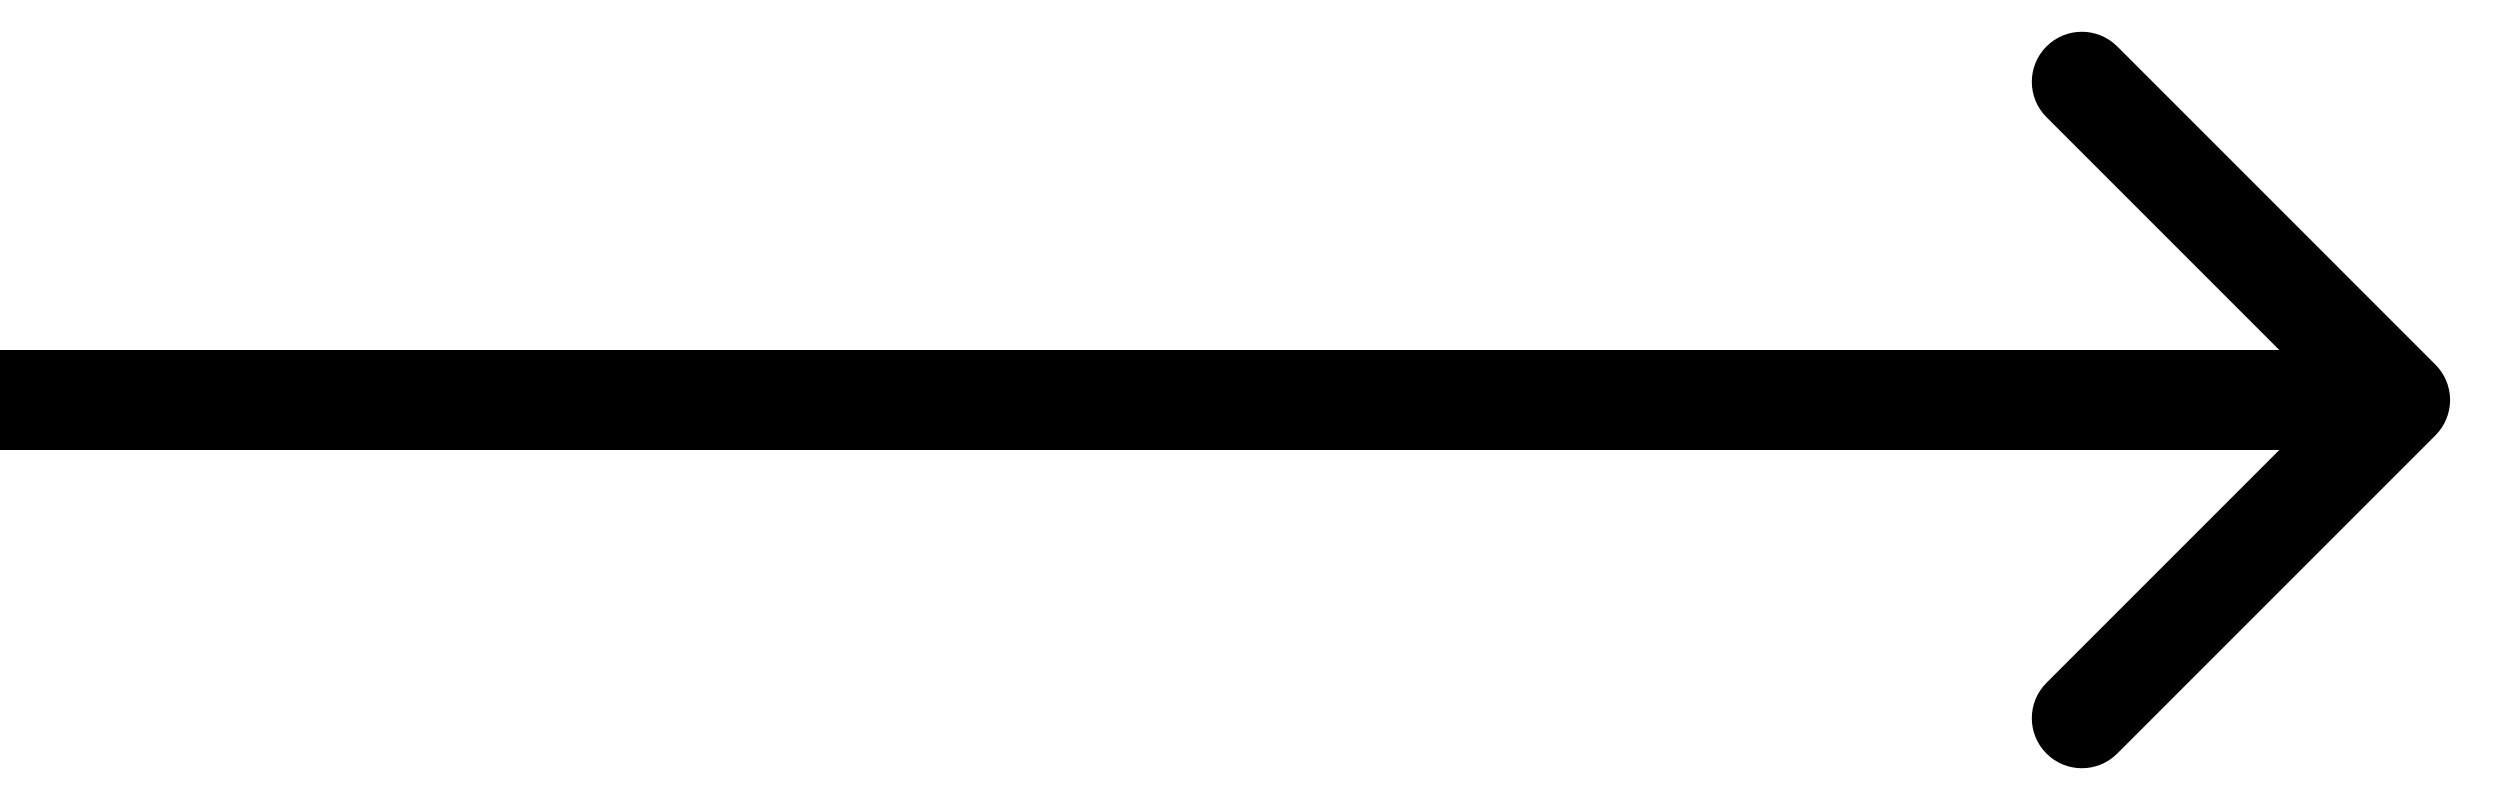
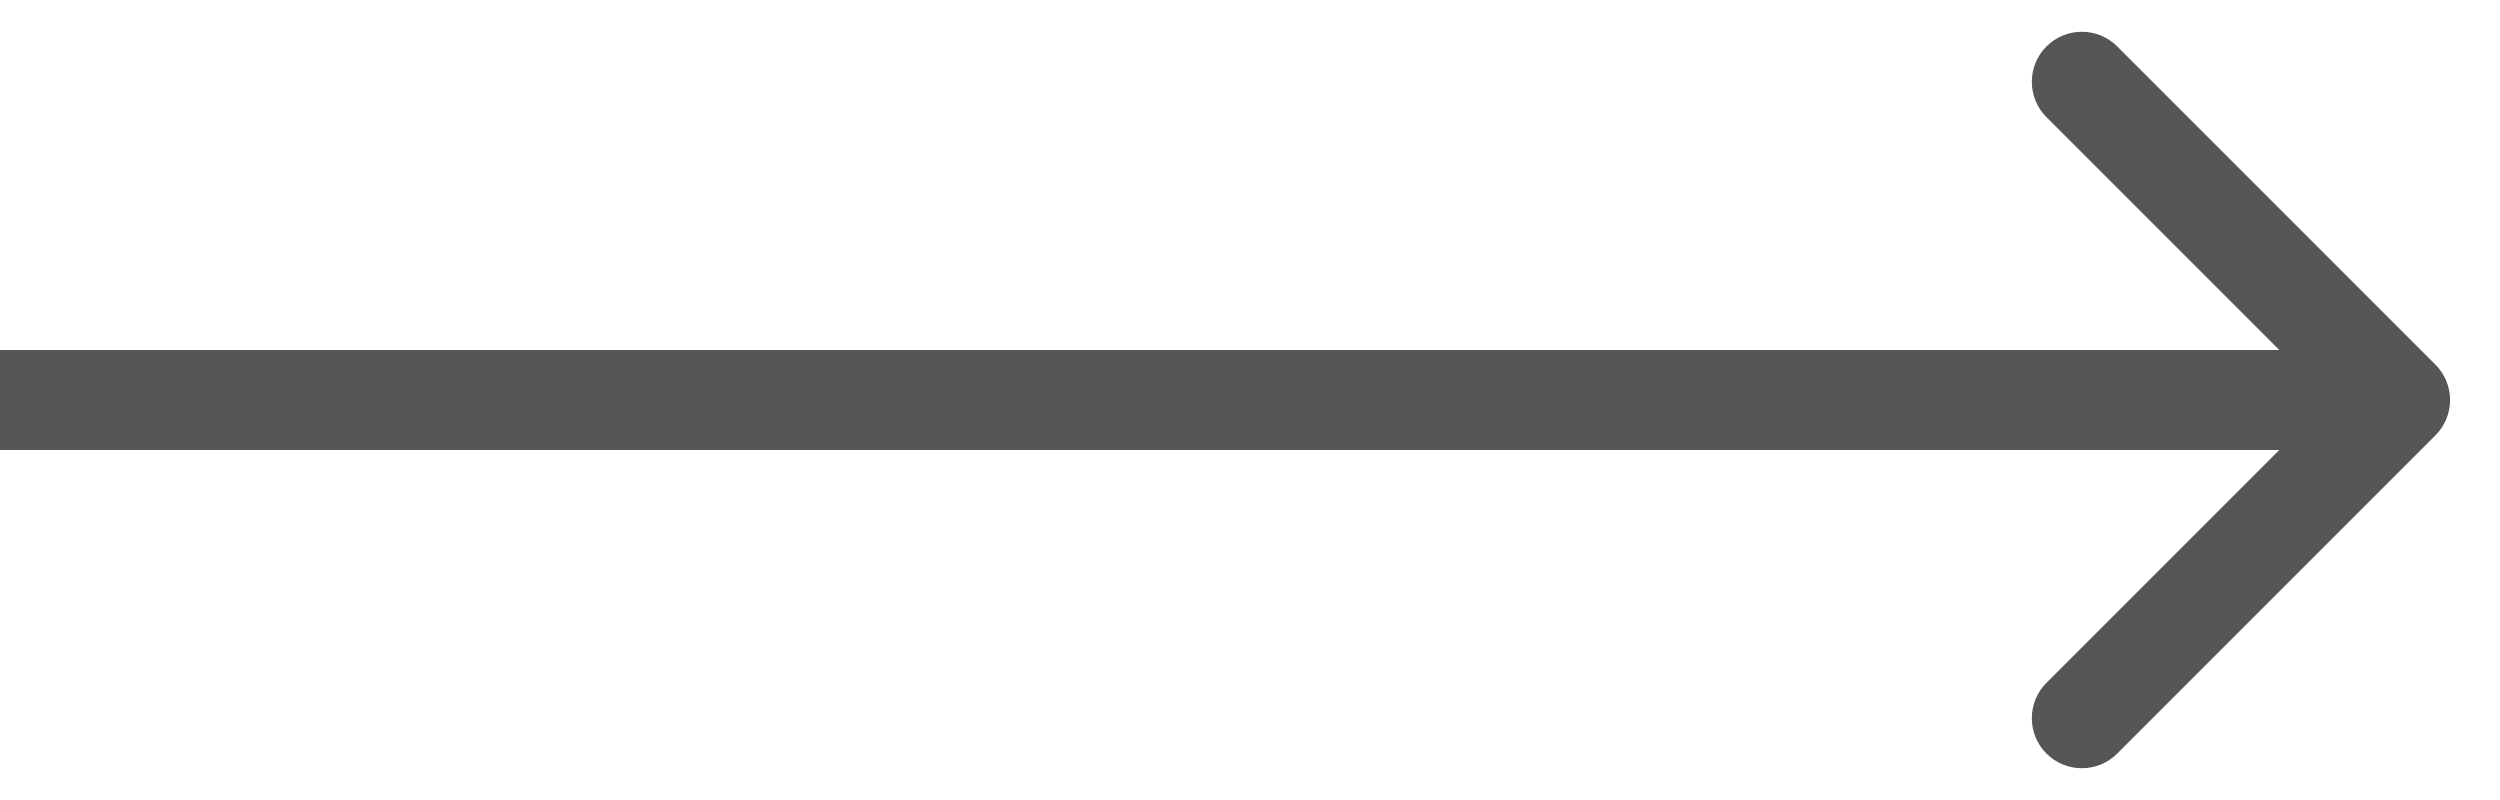
<svg xmlns="http://www.w3.org/2000/svg" width="25" height="8" fill="none">
-   <path fill="currentColor" d="M24.354 4.354a.5.5 0 0 0 0-.708L21.172.464a.5.5 0 1 0-.707.708L23.293 4l-2.828 2.828a.5.5 0 1 0 .707.708l3.182-3.182ZM0 4.5h24v-1H0v1Z" />
+   <path fill="#565656" d="M24.354 4.354a.5.5 0 0 0 0-.708L21.172.464a.5.5 0 1 0-.707.708L23.293 4l-2.828 2.828a.5.5 0 1 0 .707.708l3.182-3.182ZM0 4.5h24v-1H0v1Z" />
</svg>
